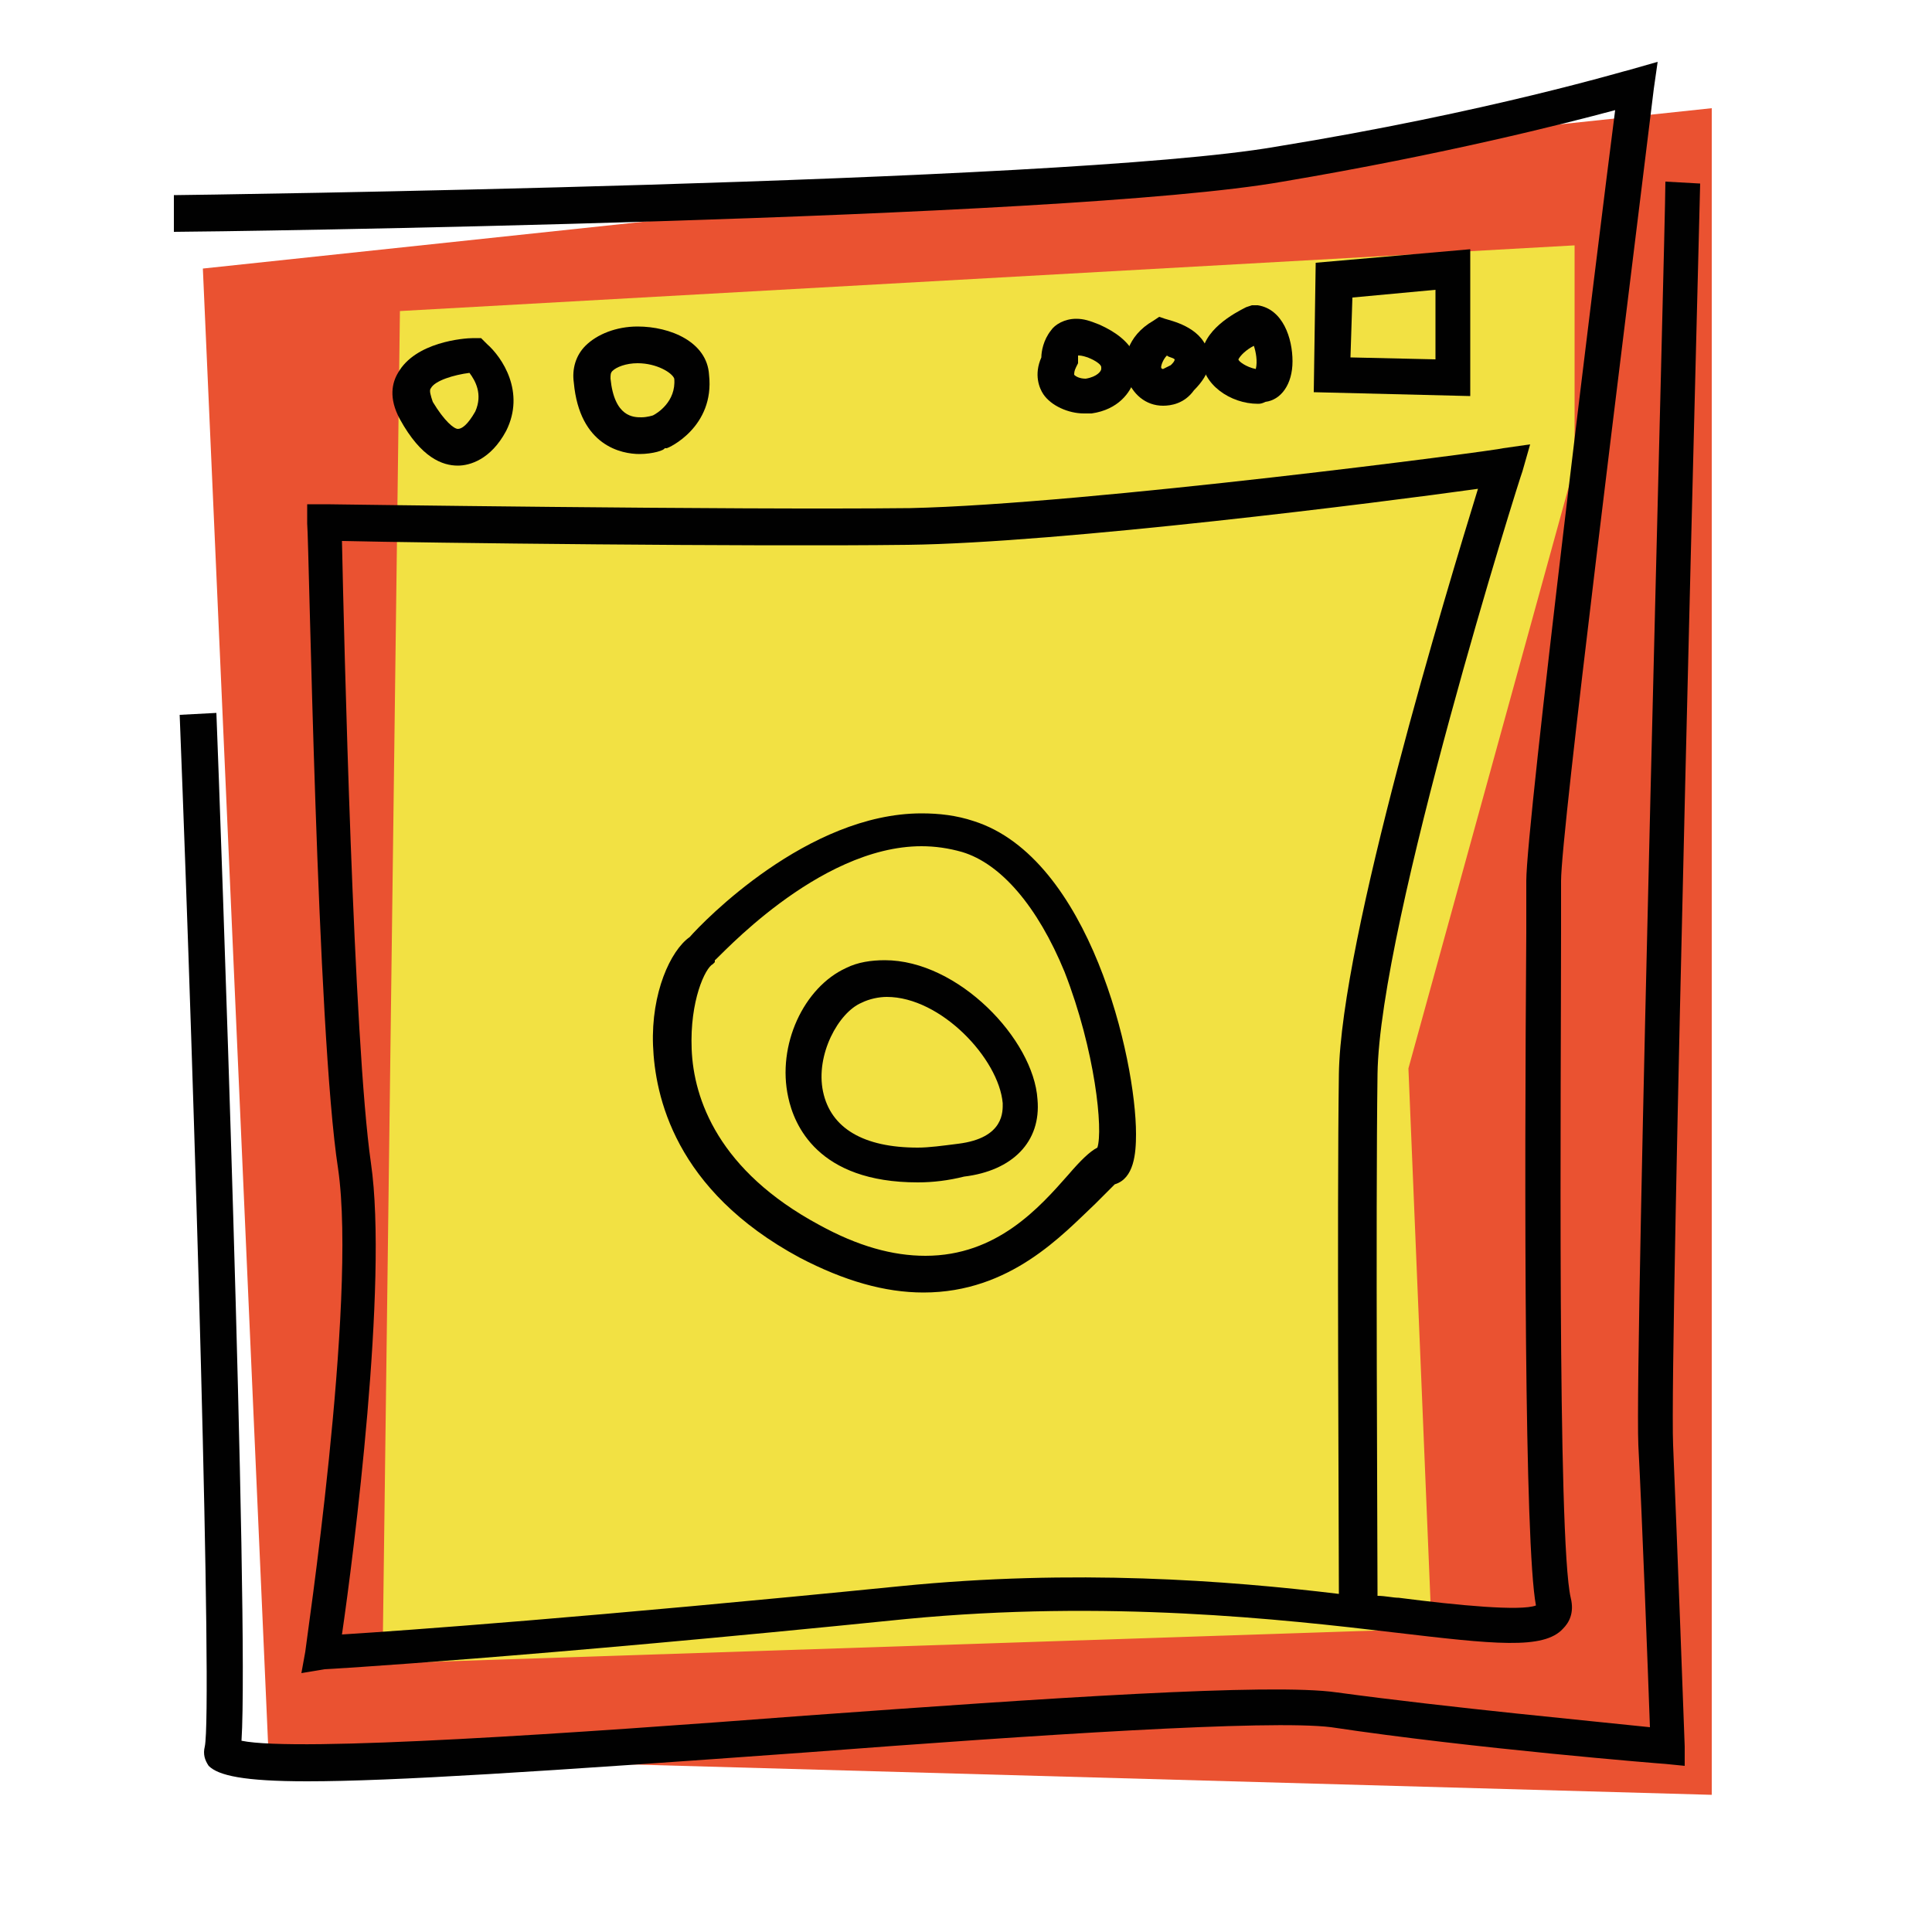
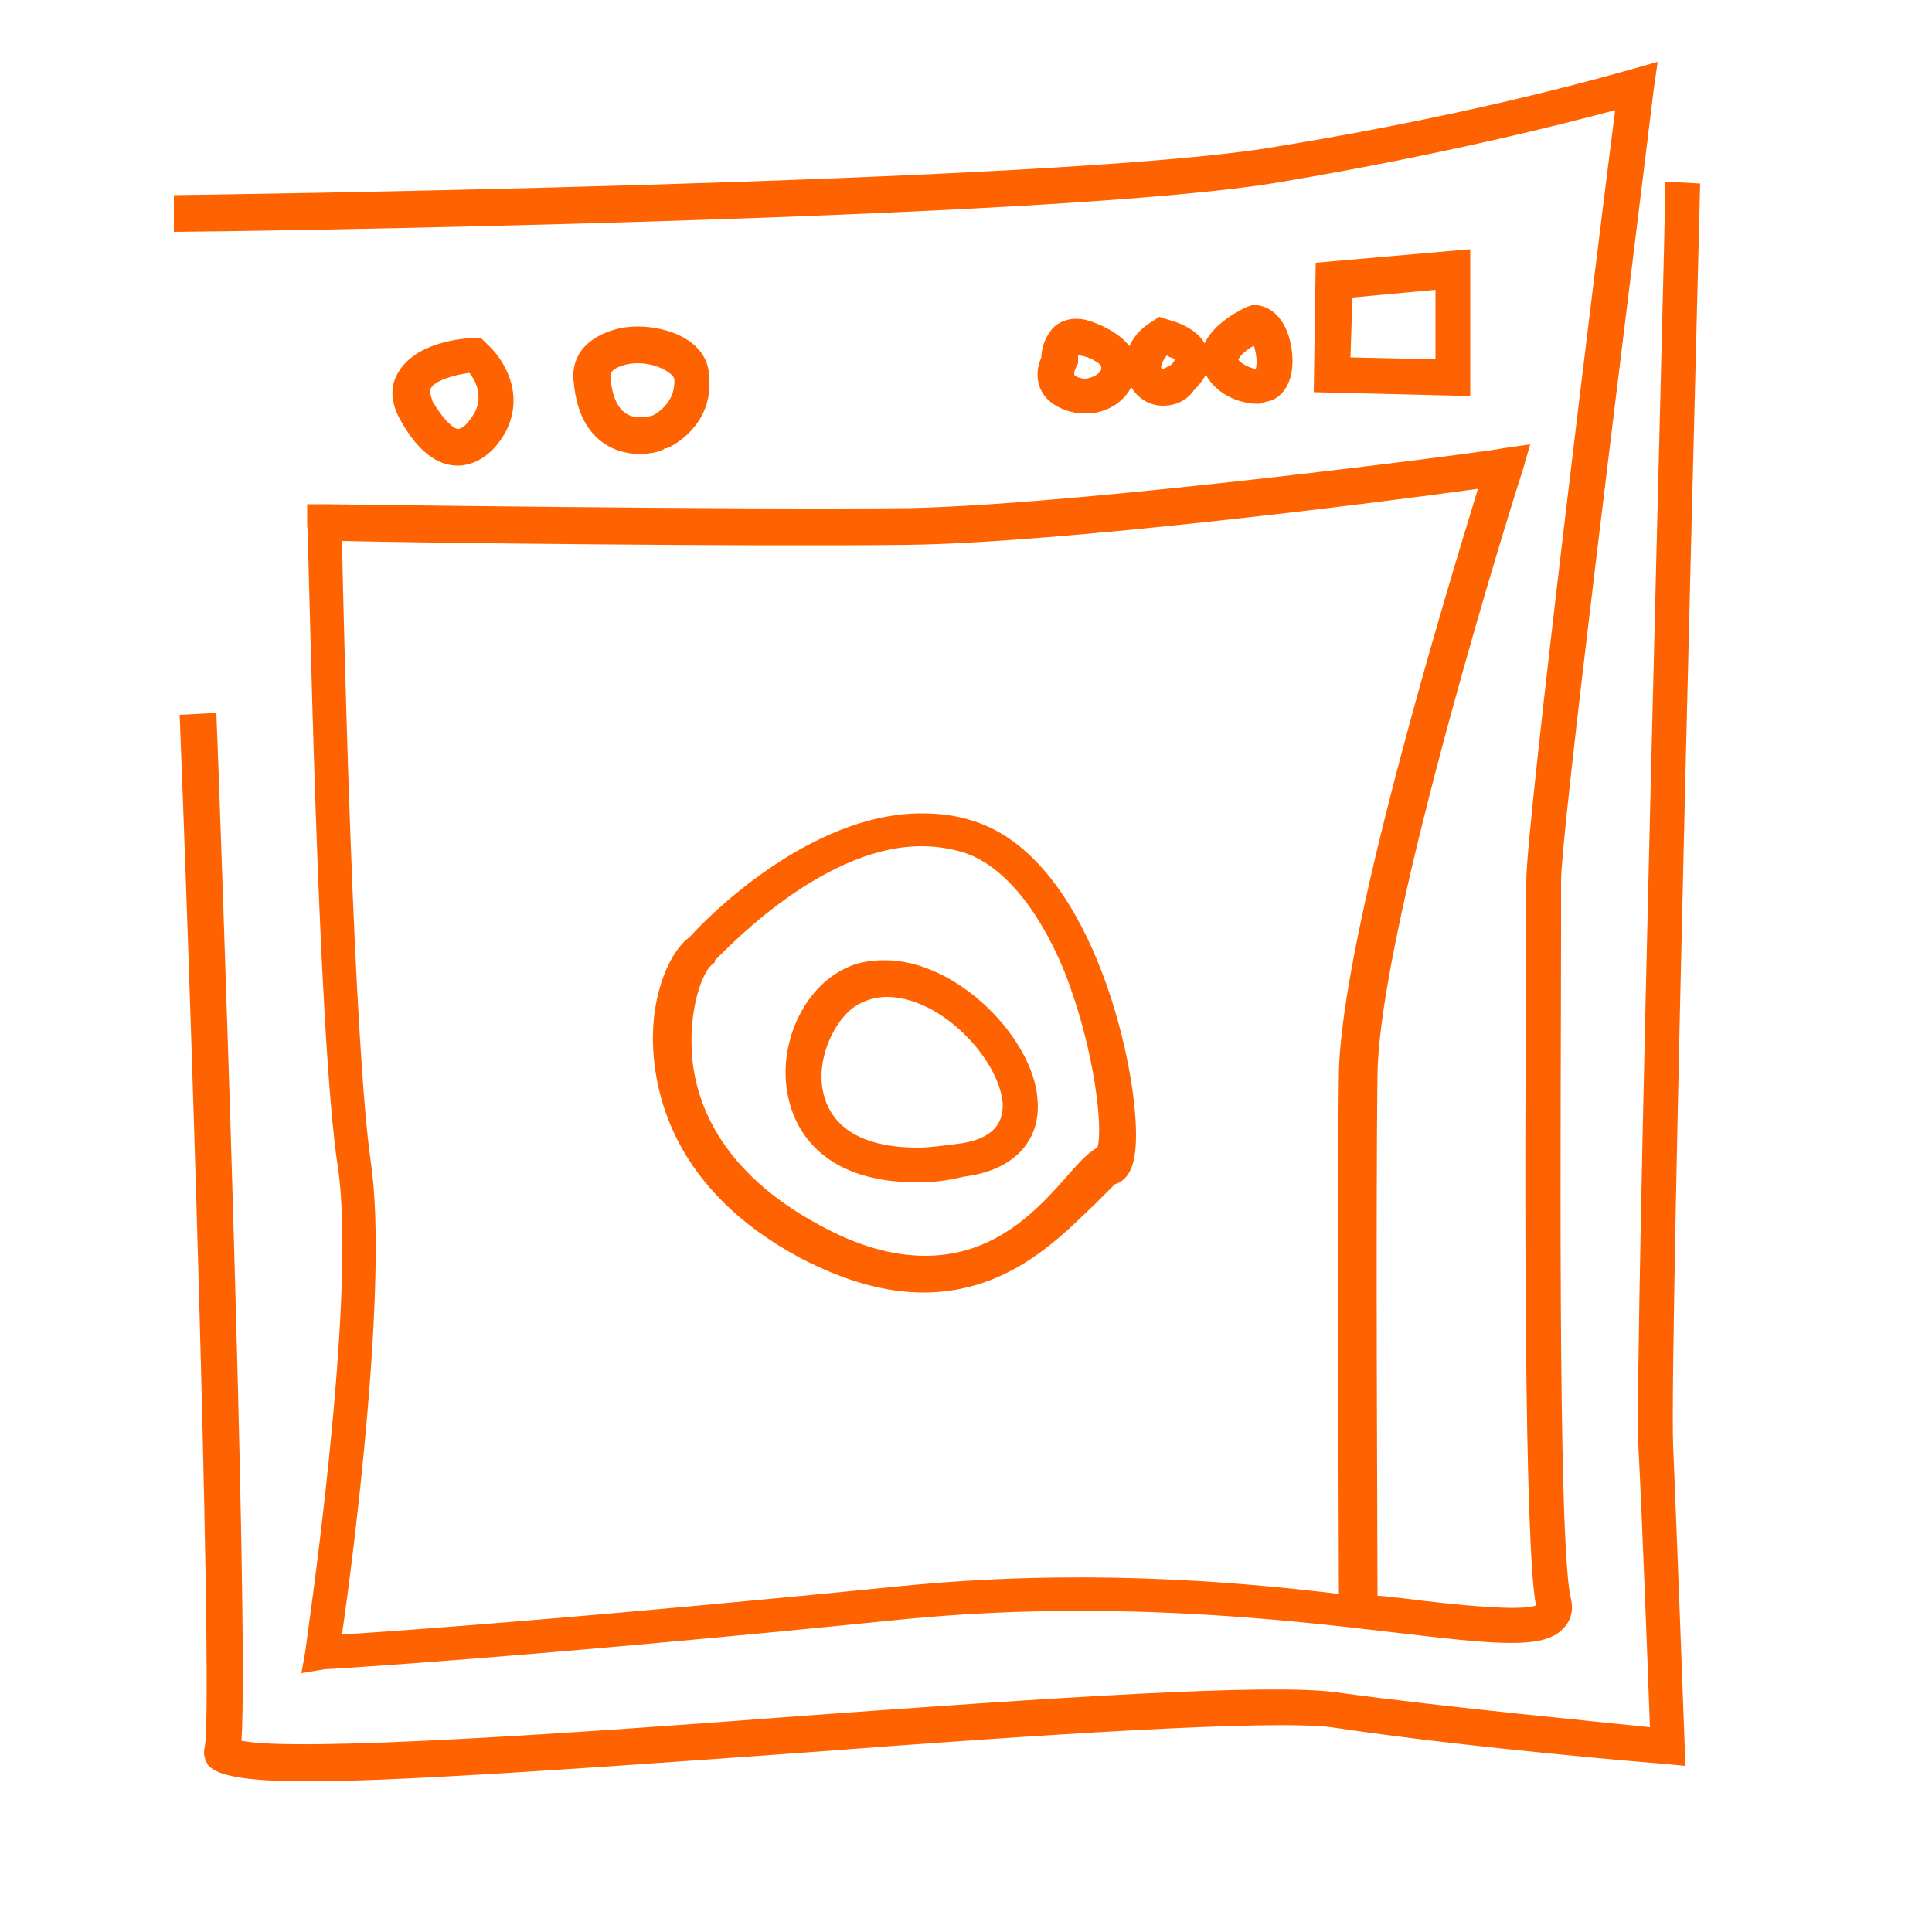
<svg xmlns="http://www.w3.org/2000/svg" version="1.1" id="Layer_1" x="0px" y="0px" width="100px" height="100px" viewBox="0 0 100 100" enable-background="new 0 0 100 100" xml:space="preserve">
  <g>
-     <polygon fill="#EA5231" points="10.5,13.9 13.9,90.8 88.6,92.9 88.6,5.6  " />
-     <polygon fill="#F2E143" points="20.7,16.1 19.8,86.1 74.1,84.3 72.9,55.3 81.5,24.1 81.5,12.7  " />
    <g>
-       <g>
-         <path fill="#010101" d="M15.6,86.6l0.2-1.1c0-0.2,2.7-18.1,1.7-25c-1.1-7.1-1.5-32.3-1.6-33.4l0-1l1,0c0.2,0,20.9,0.3,30.2,0.2     c9.2-0.2,30.5-3,30.7-3.1l1.4-0.2l-0.4,1.4c-0.1,0.2-7.4,23.4-7.5,31.2c-0.1,7.3,0,24.3,0,27c0.4,0,0.8,0.1,1.1,0.1     c3.1,0.4,6.3,0.7,7.1,0.4c-0.6-3.2-0.6-21.3-0.5-34.8c0-1.3,0-2.2,0-2.7c0-2.9,3.7-32.9,4.6-39.9c-2.6,0.7-8.9,2.3-17.2,3.7     C55.1,11.4,10.8,12,9,12l0-1.9c0.5,0,46-0.6,57-2.5c11.1-1.8,18.3-4,18.4-4l1.4-0.4l-0.2,1.4c-1.6,13.1-4.8,38.5-4.8,41     c0,0.4,0,1.4,0,2.7c0,7.8-0.2,31.4,0.5,34.4c0.2,0.8-0.1,1.3-0.4,1.6c-1,1.1-3.6,0.8-8.7,0.2c-5.9-0.7-14.9-1.7-25.3-0.7     c-19.7,2-30,2.6-30.1,2.6L15.6,86.6z M17.7,28c0.1,4.8,0.6,26,1.5,32.2c0.9,6.2-0.9,20.3-1.5,24.4c3.2-0.2,12.9-0.9,28.9-2.5     c9-0.9,16.9-0.3,22.7,0.4c0-3.4-0.1-19.7,0-26.9c0.1-7,5.6-25.1,7.2-30.3c-5,0.7-21.6,2.8-29.5,2.9C38.9,28.3,21.9,28.1,17.7,28z     " />
-       </g>
-       <g>
-         <path fill="#010101" d="M47.8,66.9c-2,0-4.1-0.6-6.4-1.8c-6.5-3.5-7.5-8.4-7.6-11c-0.1-2.7,0.9-4.9,1.9-5.6     c0.7-0.8,6.1-6.4,12-6.4c0.9,0,1.8,0.1,2.7,0.4c6,1.9,8.4,12.3,8.4,16.2c0,1-0.1,2.3-1.1,2.6c-0.1,0.1-0.6,0.6-1,1     C55,63.9,52.3,66.9,47.8,66.9z M47.7,43.8c-5.4,0-10.6,5.9-10.7,5.9L37,49.8l-0.1,0.1c-0.4,0.2-1.2,1.9-1.1,4.4     c0.1,2.6,1.4,6.3,6.6,9.1c2,1.1,3.8,1.6,5.5,1.6c3.7,0,5.9-2.5,7.4-4.2c0.6-0.7,1.1-1.2,1.5-1.4c0.3-0.9-0.1-5-1.7-9.1     c-1.4-3.4-3.3-5.6-5.3-6.2C49.1,43.9,48.4,43.8,47.7,43.8z" />
-       </g>
-       <g>
-         <path fill="#010101" d="M47.5,61.2C47.5,61.2,47.5,61.2,47.5,61.2c-5.2,0-6.4-3-6.7-4.4c-0.6-2.7,0.8-5.7,3-6.7     c0.6-0.3,1.3-0.4,2-0.4c3.8,0,7.7,4.1,7.9,7.2c0.2,2.2-1.3,3.7-3.8,4C49.1,61.1,48.3,61.2,47.5,61.2z M45.9,51.6     c-0.4,0-0.9,0.1-1.3,0.3c-1.2,0.5-2.4,2.7-2,4.6c0.4,1.9,2.1,2.9,4.9,2.9h0c0.6,0,1.3-0.1,2.1-0.2c2.4-0.3,2.3-1.7,2.3-2.1     C51.7,54.8,48.7,51.6,45.9,51.6z" />
-       </g>
-       <g>
-         <path fill="#010101" d="M23.7,24.1L23.7,24.1c-0.8,0-1.9-0.4-3-2.4c-0.6-1.1-0.4-1.9-0.1-2.4c0.9-1.6,3.4-1.8,3.9-1.8l0.4,0     l0.3,0.3c0.8,0.7,2,2.5,1,4.5C25.4,23.8,24.3,24.1,23.7,24.1z M24.3,19.3c-0.8,0.1-1.8,0.4-2,0.8c-0.1,0.1,0,0.4,0.1,0.7     c0.6,1,1.1,1.4,1.3,1.4c0.2,0,0.5-0.2,0.9-0.9C25,20.4,24.6,19.7,24.3,19.3z" />
-       </g>
-       <g>
-         <path fill="#010101" d="M33.1,23.5c-0.9,0-3.1-0.4-3.4-3.7c-0.1-0.7,0.1-1.4,0.6-1.9c0.6-0.6,1.6-1,2.7-1c1.7,0,3.6,0.8,3.7,2.5     c0.3,2.7-2.1,3.8-2.2,3.8l-0.1,0C34.4,23.3,33.8,23.5,33.1,23.5z M33,18.8c-0.6,0-1.1,0.2-1.3,0.4c-0.1,0.1-0.1,0.2-0.1,0.4     c0.2,2,1.2,2,1.6,2c0.3,0,0.6-0.1,0.6-0.1c0.2-0.1,1.2-0.7,1.1-1.9C34.8,19.3,34,18.8,33,18.8z" />
-       </g>
-       <g>
-         <path fill="#010101" d="M76.1,20.5L68,20.3l0.1-6.7l8-0.7V20.5z M69.9,18.5l4.4,0.1V15l-4.3,0.4L69.9,18.5z" />
-       </g>
-       <g>
-         <path fill="#010101" d="M65.1,20.9L65.1,20.9c-1.4,0-2.9-1-2.9-2.4c0-1.4,1.7-2.3,2.3-2.6l0.3-0.1l0.3,0c1.3,0.2,1.8,1.7,1.8,2.9     c0,1.2-0.6,2-1.4,2.1C65.3,20.9,65.2,20.9,65.1,20.9z M64.9,17.9c-0.4,0.2-0.7,0.5-0.8,0.7c0,0.1,0.4,0.4,0.9,0.5     C65.1,18.7,65,18.2,64.9,17.9z" />
-       </g>
-       <g>
-         <path fill="#010101" d="M60.2,21c-0.9,0-1.6-0.6-1.9-1.5c-0.2-0.8,0-2.1,1.4-2.9l0.3-0.2l0.3,0.1c0.3,0.1,1.8,0.4,2.2,1.6     c0.2,0.5,0.2,1.2-0.7,2.1C61.3,20.9,60.6,21,60.2,21z M60.4,18.4c-0.2,0.2-0.3,0.5-0.3,0.6c0,0.1,0.1,0.1,0.1,0.1     c0,0,0.2-0.1,0.4-0.2c0.1-0.1,0.2-0.2,0.2-0.3C60.7,18.5,60.5,18.5,60.4,18.4z" />
-       </g>
-       <g>
-         <path fill="#010101" d="M56.1,21.4c-0.8,0-1.7-0.4-2.1-1c-0.2-0.3-0.5-1-0.1-1.9c0-0.3,0.1-0.9,0.5-1.4c0.2-0.3,0.7-0.6,1.3-0.6     c0.4,0,0.7,0.1,1.2,0.3c0.9,0.4,1.5,0.9,1.8,1.5c0.2,0.6,0.1,1.2,0,1.4c-0.2,0.6-0.8,1.5-2.2,1.7C56.4,21.4,56.2,21.4,56.1,21.4z      M55.8,18.4c0,0.1,0,0.1,0,0.2l0,0.2L55.7,19c-0.1,0.2-0.1,0.3-0.1,0.4c0.1,0.1,0.3,0.2,0.6,0.2c0.6-0.1,0.8-0.4,0.8-0.5l0-0.1     c0-0.1-0.2-0.3-0.7-0.5C56,18.4,55.9,18.4,55.8,18.4z" />
-       </g>
-       <g>
-         <path fill="#010101" d="M15.9,92.2c-3.3,0-4.6-0.3-5.1-0.8c-0.2-0.3-0.3-0.6-0.2-1c0.4-1.9-0.5-33-1.3-53.4l1.9-0.1     c0.2,5,1.7,47,1.3,53.2c2.9,0.6,17.4-0.4,29.2-1.3c12.4-0.9,24.1-1.7,27.5-1.2c5.9,0.8,13.4,1.5,16.2,1.8     c-0.1-2.8-0.4-10.8-0.6-14.6c-0.2-4.7,1.4-62.9,1.4-65.4L88,9.5c0,0.6-1.6,60.6-1.4,65.3c0.2,4.7,0.6,15.5,0.6,15.6l0,1l-1-0.1     c-0.1,0-10-0.8-17.3-1.9c-3.2-0.4-15.3,0.4-27.1,1.3C28,91.7,20.3,92.2,15.9,92.2z" />
-       </g>
+       <path fill="#FF6200" d="M15.6,86.6l0.2-1.1c0-0.2,2.7-18.1,1.7-25c-1.1-7.1-1.5-32.3-1.6-33.4v-1h1c0.2,0,20.9,0.3,30.2,0.2    c9.2-0.2,30.5-3,30.7-3.1l1.4-0.2l-0.4,1.4c-0.1,0.2-7.4,23.4-7.5,31.2c-0.1,7.3,0,24.3,0,27c0.4,0,0.8,0.1,1.1,0.1    c3.1,0.4,6.3,0.7,7.1,0.4c-0.6-3.2-0.6-21.3-0.5-34.8c0-1.3,0-2.2,0-2.7c0-2.9,3.7-32.9,4.6-39.9C81,6.4,74.7,8,66.4,9.4    C55.1,11.4,10.8,12,9,12v-1.9c0.5,0,46-0.6,57-2.5c11.1-1.8,18.3-4,18.4-4l1.4-0.4l-0.2,1.4c-1.6,13.1-4.8,38.5-4.8,41    c0,0.4,0,1.4,0,2.7c0,7.8-0.2,31.4,0.5,34.4c0.2,0.8-0.1,1.3-0.4,1.6c-1,1.1-3.6,0.8-8.7,0.2c-5.9-0.7-14.9-1.7-25.3-0.7    c-19.7,2-30,2.6-30.1,2.6L15.6,86.6z M17.7,28c0.1,4.8,0.6,26,1.5,32.2s-0.9,20.3-1.5,24.4c3.2-0.2,12.9-0.9,28.9-2.5    c9-0.9,16.9-0.3,22.7,0.4c0-3.4-0.1-19.7,0-26.9c0.1-7,5.6-25.1,7.2-30.3c-5,0.7-21.6,2.8-29.5,2.9C38.9,28.3,21.9,28.1,17.7,28z" />
+     </g>
+     <g>
+       <path fill="#FF6200" d="M47.8,66.9c-2,0-4.1-0.6-6.4-1.8c-6.5-3.5-7.5-8.4-7.6-11c-0.1-2.7,0.9-4.9,1.9-5.6    c0.7-0.8,6.1-6.4,12-6.4c0.9,0,1.8,0.1,2.7,0.4c6,1.9,8.4,12.3,8.4,16.2c0,1-0.1,2.3-1.1,2.6c-0.1,0.1-0.6,0.6-1,1    C55,63.9,52.3,66.9,47.8,66.9z M47.7,43.8c-5.4,0-10.6,5.9-10.7,5.9v0.1l-0.1,0.1c-0.4,0.2-1.2,1.9-1.1,4.4    c0.1,2.6,1.4,6.3,6.6,9.1c2,1.1,3.8,1.6,5.5,1.6c3.7,0,5.9-2.5,7.4-4.2c0.6-0.7,1.1-1.2,1.5-1.4c0.3-0.9-0.1-5-1.7-9.1    c-1.4-3.4-3.3-5.6-5.3-6.2C49.1,43.9,48.4,43.8,47.7,43.8z" />
+     </g>
+     <g>
+       <path fill="#FF6200" d="M47.5,61.2L47.5,61.2c-5.2,0-6.4-3-6.7-4.4c-0.6-2.7,0.8-5.7,3-6.7c0.6-0.3,1.3-0.4,2-0.4    c3.8,0,7.7,4.1,7.9,7.2c0.2,2.2-1.3,3.7-3.8,4C49.1,61.1,48.3,61.2,47.5,61.2z M45.9,51.6c-0.4,0-0.9,0.1-1.3,0.3    c-1.2,0.5-2.4,2.7-2,4.6c0.4,1.9,2.1,2.9,4.9,2.9l0,0c0.6,0,1.3-0.1,2.1-0.2c2.4-0.3,2.3-1.7,2.3-2.1    C51.7,54.8,48.7,51.6,45.9,51.6z" />
+     </g>
+     <g>
+       <path fill="#FF6200" d="M23.7,24.1L23.7,24.1c-0.8,0-1.9-0.4-3-2.4c-0.6-1.1-0.4-1.9-0.1-2.4c0.9-1.6,3.4-1.8,3.9-1.8h0.4l0.3,0.3    c0.8,0.7,2,2.5,1,4.5C25.4,23.8,24.3,24.1,23.7,24.1z M24.3,19.3c-0.8,0.1-1.8,0.4-2,0.8c-0.1,0.1,0,0.4,0.1,0.7    c0.6,1,1.1,1.4,1.3,1.4c0.2,0,0.5-0.2,0.9-0.9C25,20.4,24.6,19.7,24.3,19.3z" />
+     </g>
+     <g>
+       <path fill="#FF6200" d="M33.1,23.5c-0.9,0-3.1-0.4-3.4-3.7c-0.1-0.7,0.1-1.4,0.6-1.9c0.6-0.6,1.6-1,2.7-1c1.7,0,3.6,0.8,3.7,2.5    c0.3,2.7-2.1,3.8-2.2,3.8h-0.1C34.4,23.3,33.8,23.5,33.1,23.5z M33,18.8c-0.6,0-1.1,0.2-1.3,0.4c-0.1,0.1-0.1,0.2-0.1,0.4    c0.2,2,1.2,2,1.6,2c0.3,0,0.6-0.1,0.6-0.1c0.2-0.1,1.2-0.7,1.1-1.9C34.8,19.3,34,18.8,33,18.8z" />
+     </g>
+     <g>
+       <path fill="#FF6200" d="M76.1,20.5L68,20.3l0.1-6.7l8-0.7V20.5z M69.9,18.5l4.4,0.1V15L70,15.4L69.9,18.5z" />
+     </g>
+     <g>
+       <path fill="#FF6200" d="M65.1,20.9L65.1,20.9c-1.4,0-2.9-1-2.9-2.4s1.7-2.3,2.3-2.6l0.3-0.1h0.3c1.3,0.2,1.8,1.7,1.8,2.9    c0,1.2-0.6,2-1.4,2.1C65.3,20.9,65.2,20.9,65.1,20.9z M64.9,17.9c-0.4,0.2-0.7,0.5-0.8,0.7c0,0.1,0.4,0.4,0.9,0.5    C65.1,18.7,65,18.2,64.9,17.9z" />
+     </g>
+     <g>
+       <path fill="#FF6200" d="M60.2,21c-0.9,0-1.6-0.6-1.9-1.5c-0.2-0.8,0-2.1,1.4-2.9l0.3-0.2l0.3,0.1c0.3,0.1,1.8,0.4,2.2,1.6    c0.2,0.5,0.2,1.2-0.7,2.1C61.3,20.9,60.6,21,60.2,21z M60.4,18.4c-0.2,0.2-0.3,0.5-0.3,0.6s0.1,0.1,0.1,0.1s0.2-0.1,0.4-0.2    c0.1-0.1,0.2-0.2,0.2-0.3C60.7,18.5,60.5,18.5,60.4,18.4z" />
+     </g>
+     <g>
+       <path fill="#FF6200" d="M56.1,21.4c-0.8,0-1.7-0.4-2.1-1c-0.2-0.3-0.5-1-0.1-1.9c0-0.3,0.1-0.9,0.5-1.4c0.2-0.3,0.7-0.6,1.3-0.6    c0.4,0,0.7,0.1,1.2,0.3c0.9,0.4,1.5,0.9,1.8,1.5c0.2,0.6,0.1,1.2,0,1.4c-0.2,0.6-0.8,1.5-2.2,1.7C56.4,21.4,56.2,21.4,56.1,21.4z     M55.8,18.4c0,0.1,0,0.1,0,0.2v0.2L55.7,19c-0.1,0.2-0.1,0.3-0.1,0.4c0.1,0.1,0.3,0.2,0.6,0.2c0.6-0.1,0.8-0.4,0.8-0.5V19    c0-0.1-0.2-0.3-0.7-0.5C56,18.4,55.9,18.4,55.8,18.4z" />
+     </g>
+     <g>
+       <path fill="#FF6200" d="M15.9,92.2c-3.3,0-4.6-0.3-5.1-0.8c-0.2-0.3-0.3-0.6-0.2-1c0.4-1.9-0.5-33-1.3-53.4l1.9-0.1    c0.2,5,1.7,47,1.3,53.2c2.9,0.6,17.4-0.4,29.2-1.3c12.4-0.9,24.1-1.7,27.5-1.2c5.9,0.8,13.4,1.5,16.2,1.8    c-0.1-2.8-0.4-10.8-0.6-14.6c-0.2-4.7,1.4-62.9,1.4-65.4L88,9.5c0,0.6-1.6,60.6-1.4,65.3c0.2,4.7,0.6,15.5,0.6,15.6v1l-1-0.1    c-0.1,0-10-0.8-17.3-1.9c-3.2-0.4-15.3,0.4-27.1,1.3C28,91.7,20.3,92.2,15.9,92.2z" />
    </g>
  </g>
</svg>
